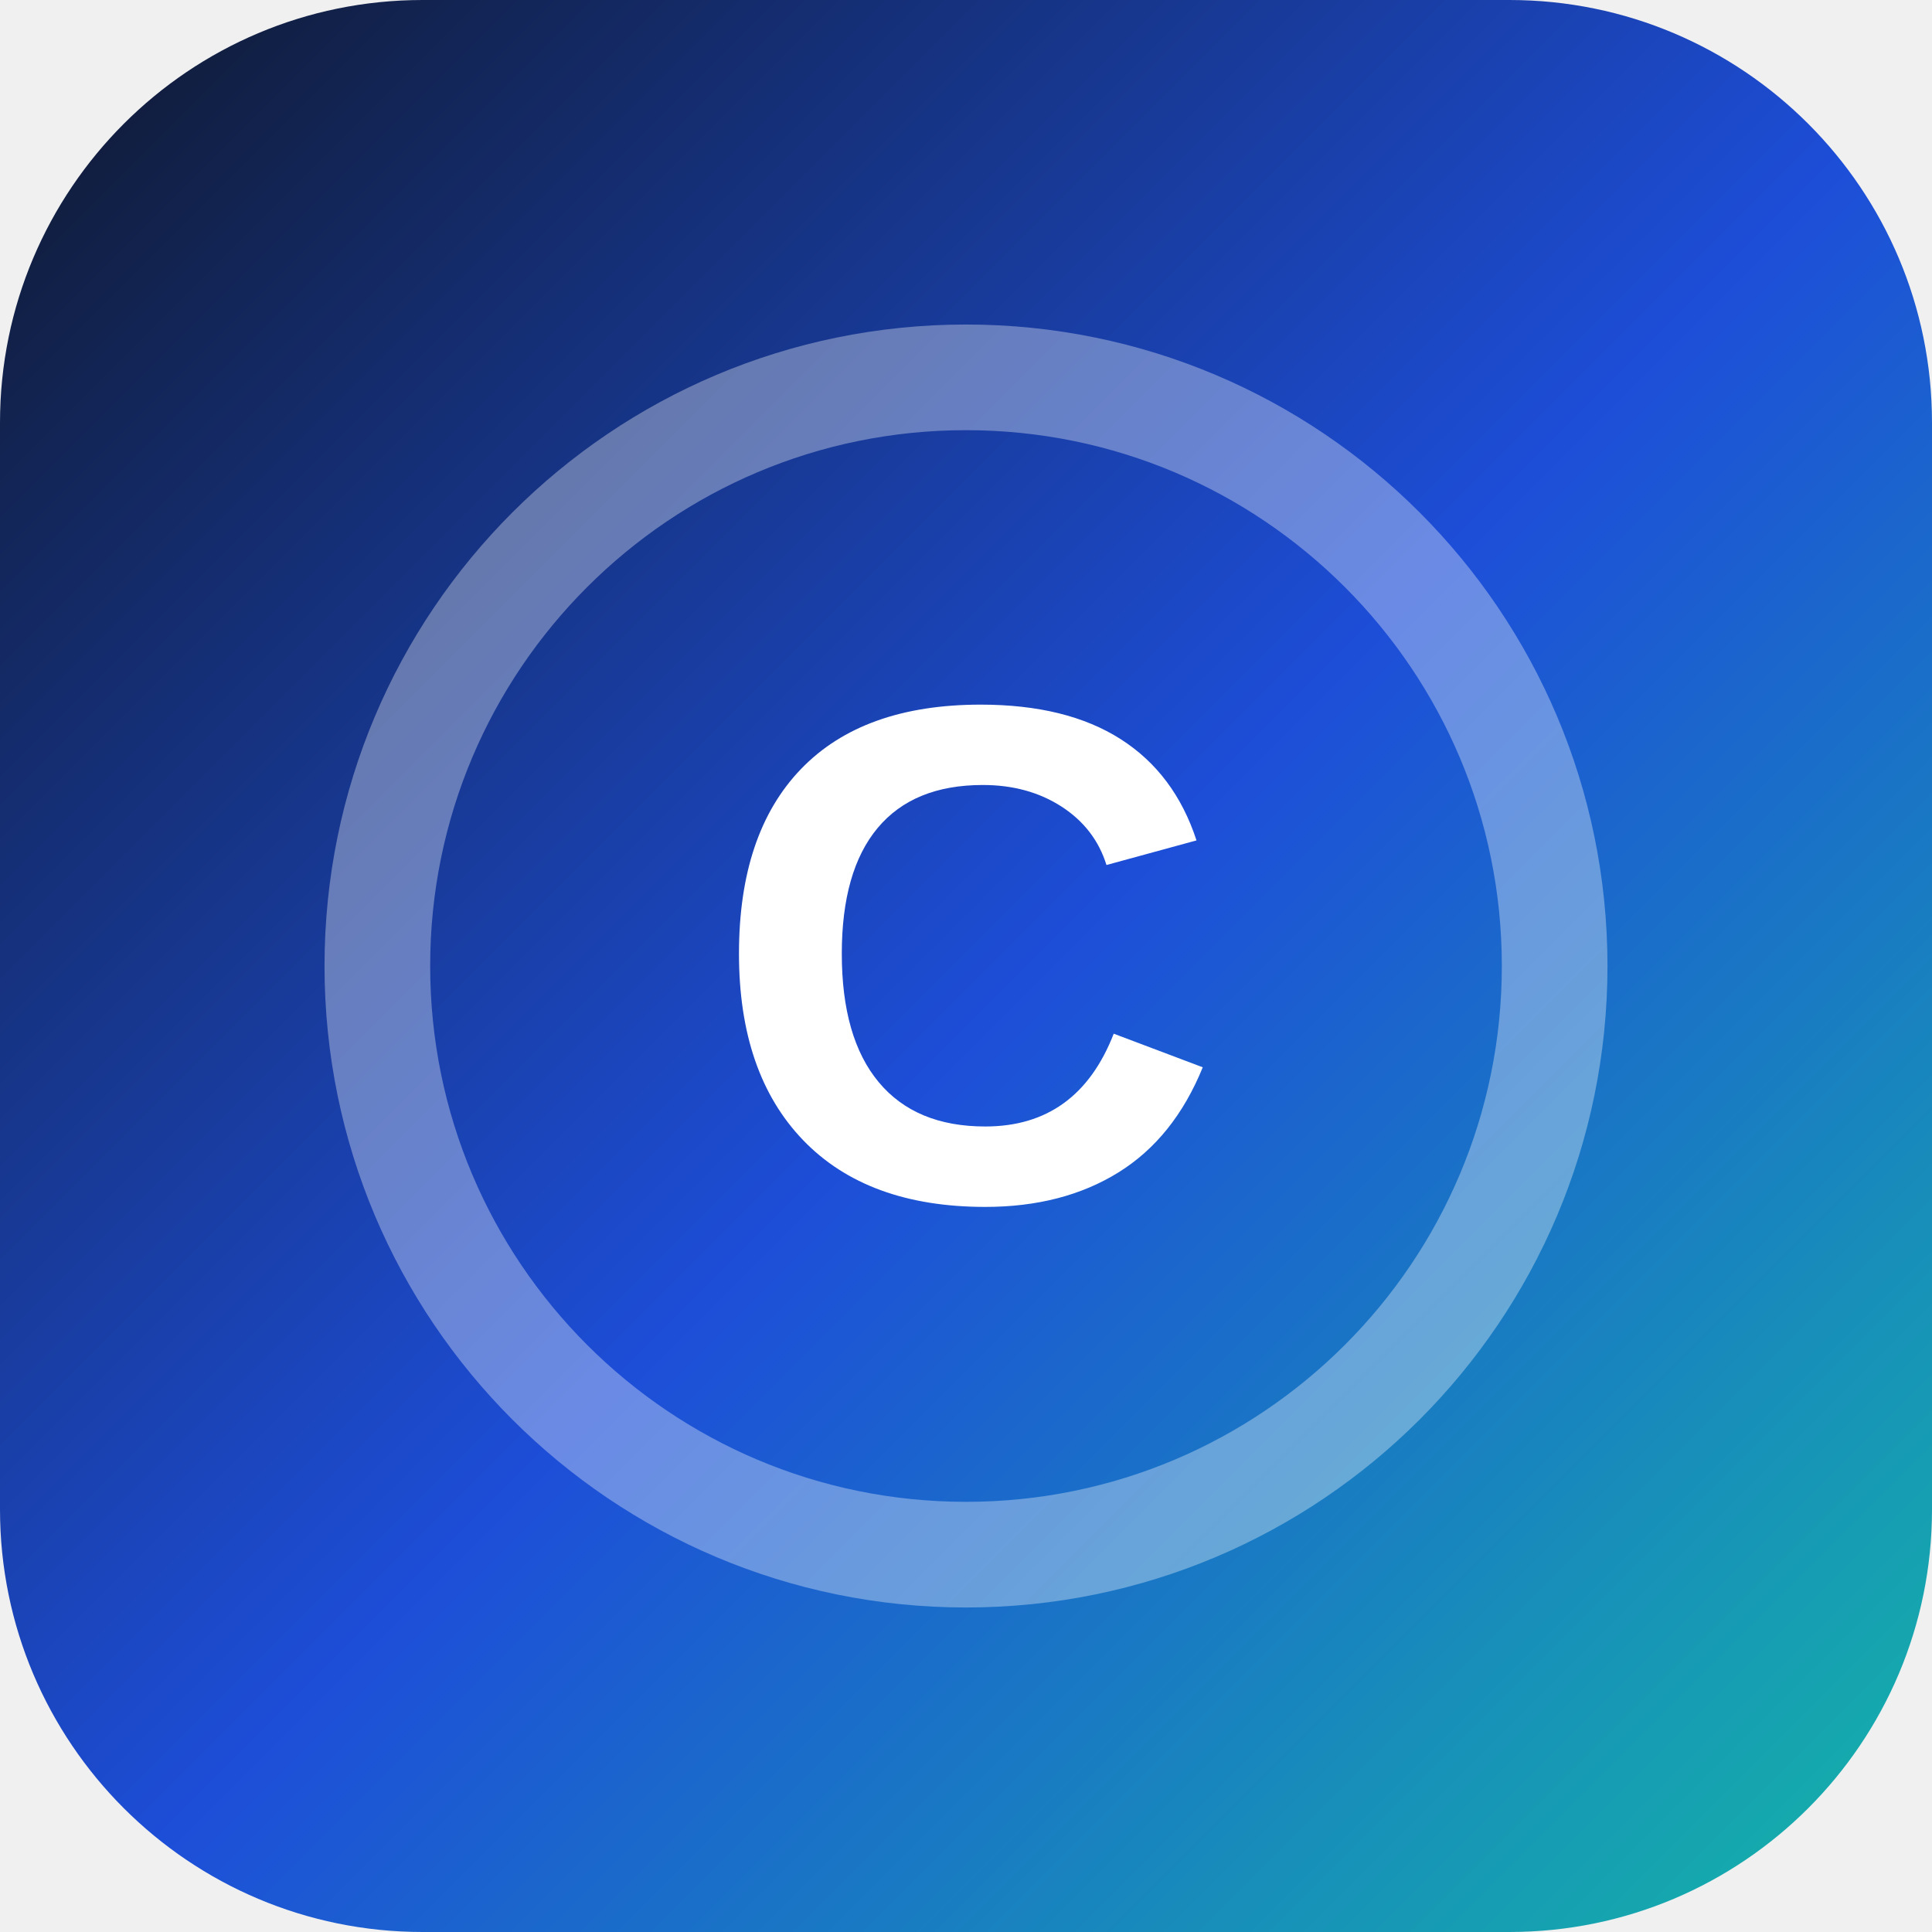
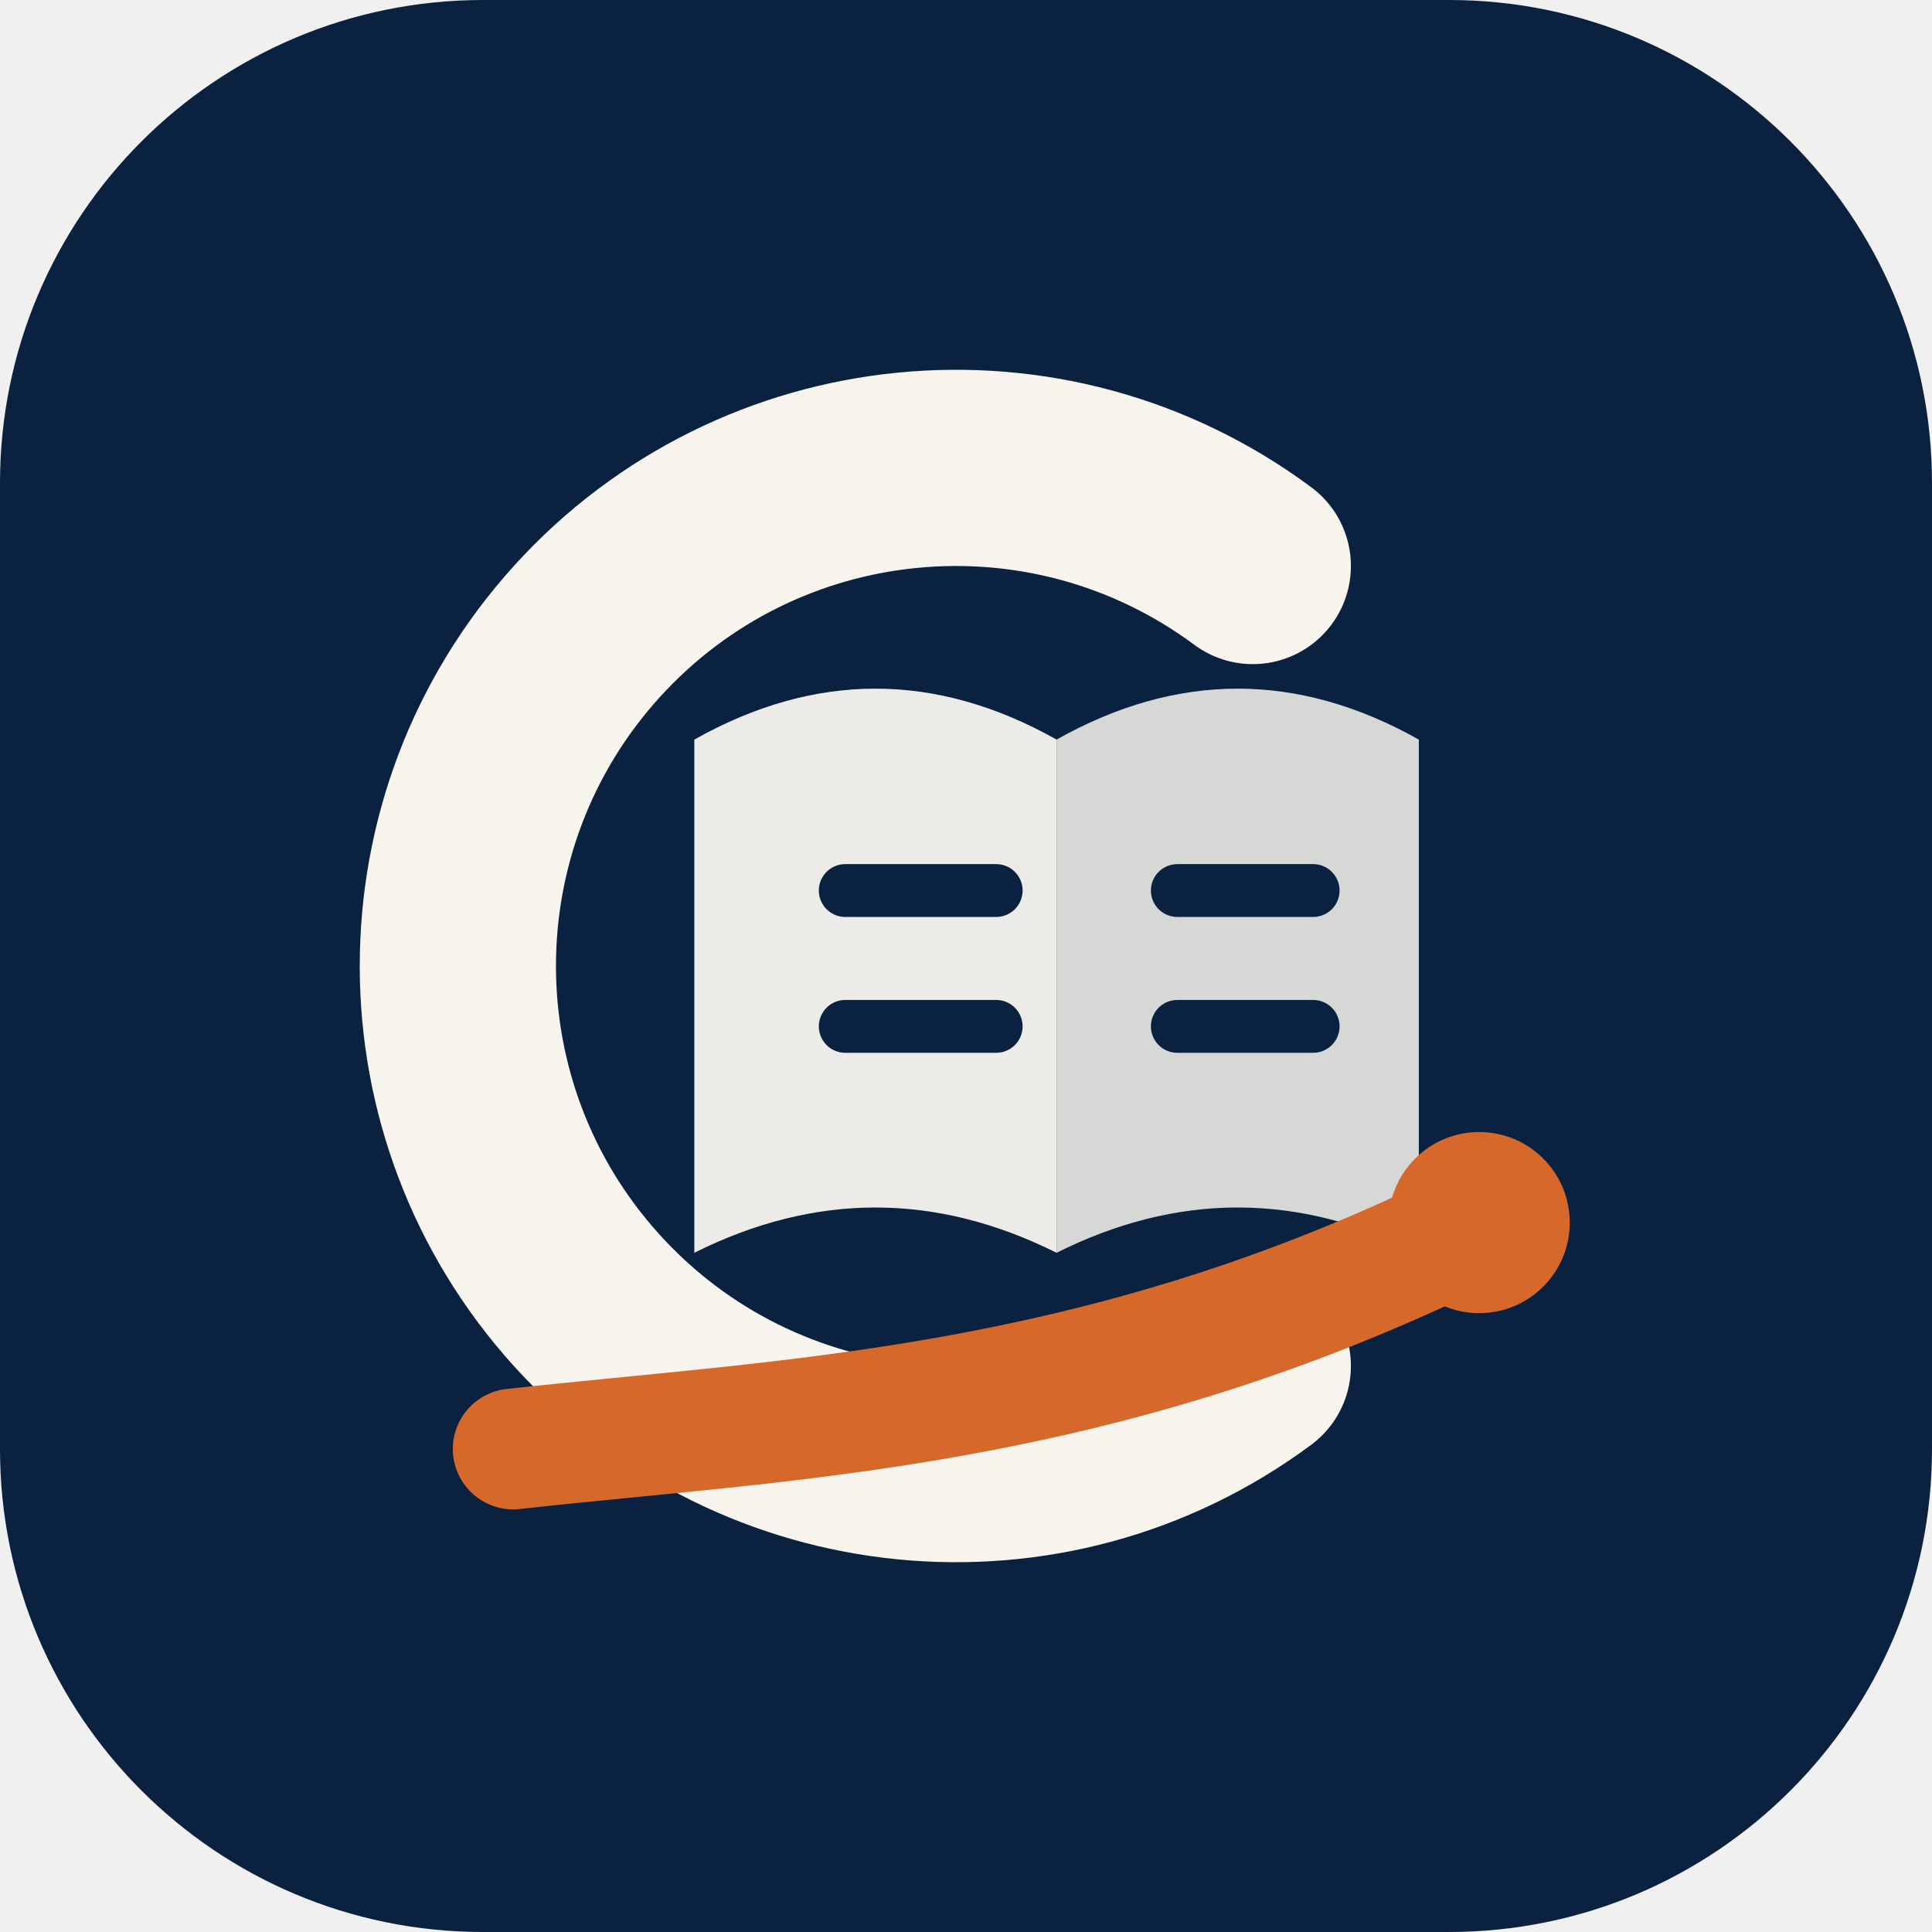
<svg xmlns="http://www.w3.org/2000/svg" viewBox="0 0 512 512" role="img" aria-labelledby="title desc">
-   <defs>
-     <linearGradient id="bg" x1="0" y1="0" x2="1" y2="1">
-       <stop offset="0" stop-color="#0f172a" />
-       <stop offset="0.52" stop-color="#1d4ed8" />
-       <stop offset="1" stop-color="#14b8a6" />
-     </linearGradient>
-   </defs>
-   <rect width="512" height="512" rx="112" fill="url(#bg)" />
-   <circle cx="256" cy="256" r="156" fill="none" stroke="rgba(255,255,255,0.34)" stroke-width="28" />
-   <text x="256" y="318" text-anchor="middle" font-family="Arial, Helvetica, sans-serif" font-size="188" font-weight="700" fill="#ffffff">C</text>
+   <rect width="512" height="512" rx="128" fill="#0A2240" />
+   <path d="M332 150a132 132 0 1 0 0 212" fill="none" stroke="#F7F4ED" stroke-width="52" stroke-linecap="round" />
+   <path d="M184 196c32-18 64-18 96 0v136c-32-16-64-16-96 0V196Z" fill="#F7F4ED" opacity="0.96" />
+   <path d="M280 196c32-18 64-18 96 0v136c-32-16-64-16-96 0V196Z" fill="#F7F4ED" opacity="0.86" />
+   <path d="M224 236h40M224 272h40M312 236h36M312 272h36" stroke="#0A2240" stroke-width="14" stroke-linecap="round" />
+   <path d="M136 384c72-8 152-10 248-56" fill="none" stroke="#D6682C" stroke-width="32" stroke-linecap="round" />
+   <circle cx="392" cy="324" r="24" fill="#D6682C" />
</svg>
